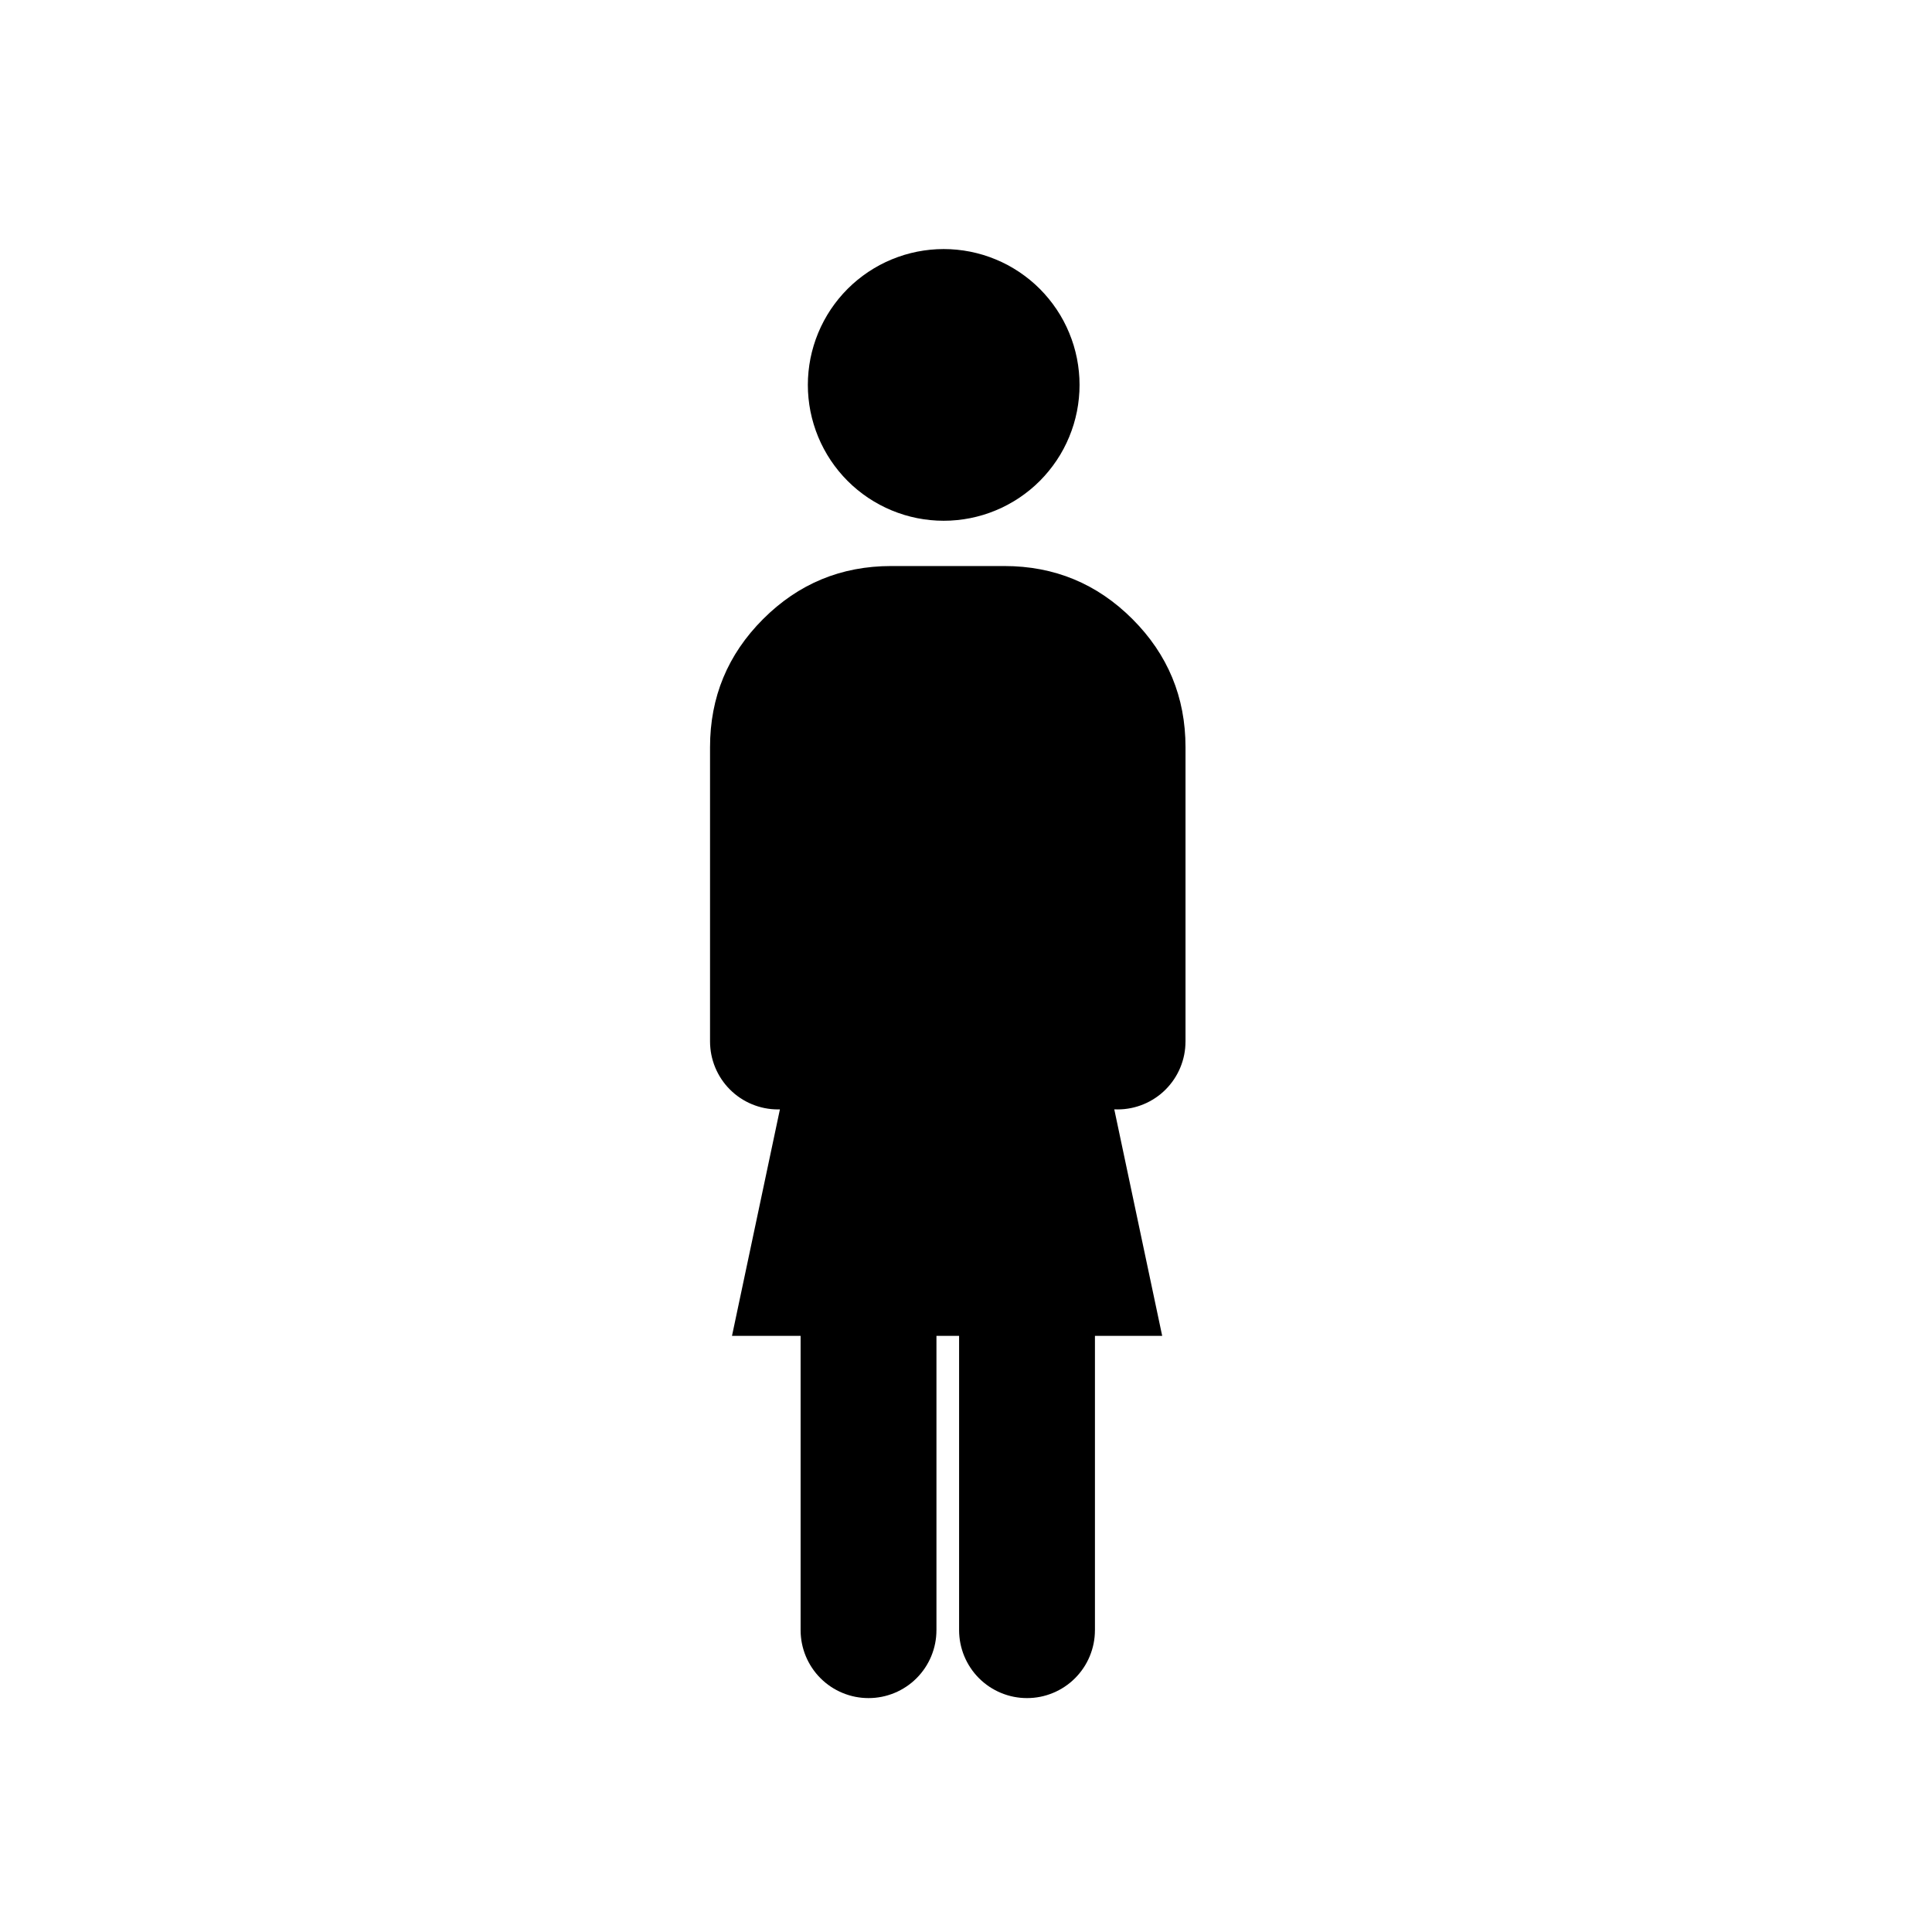
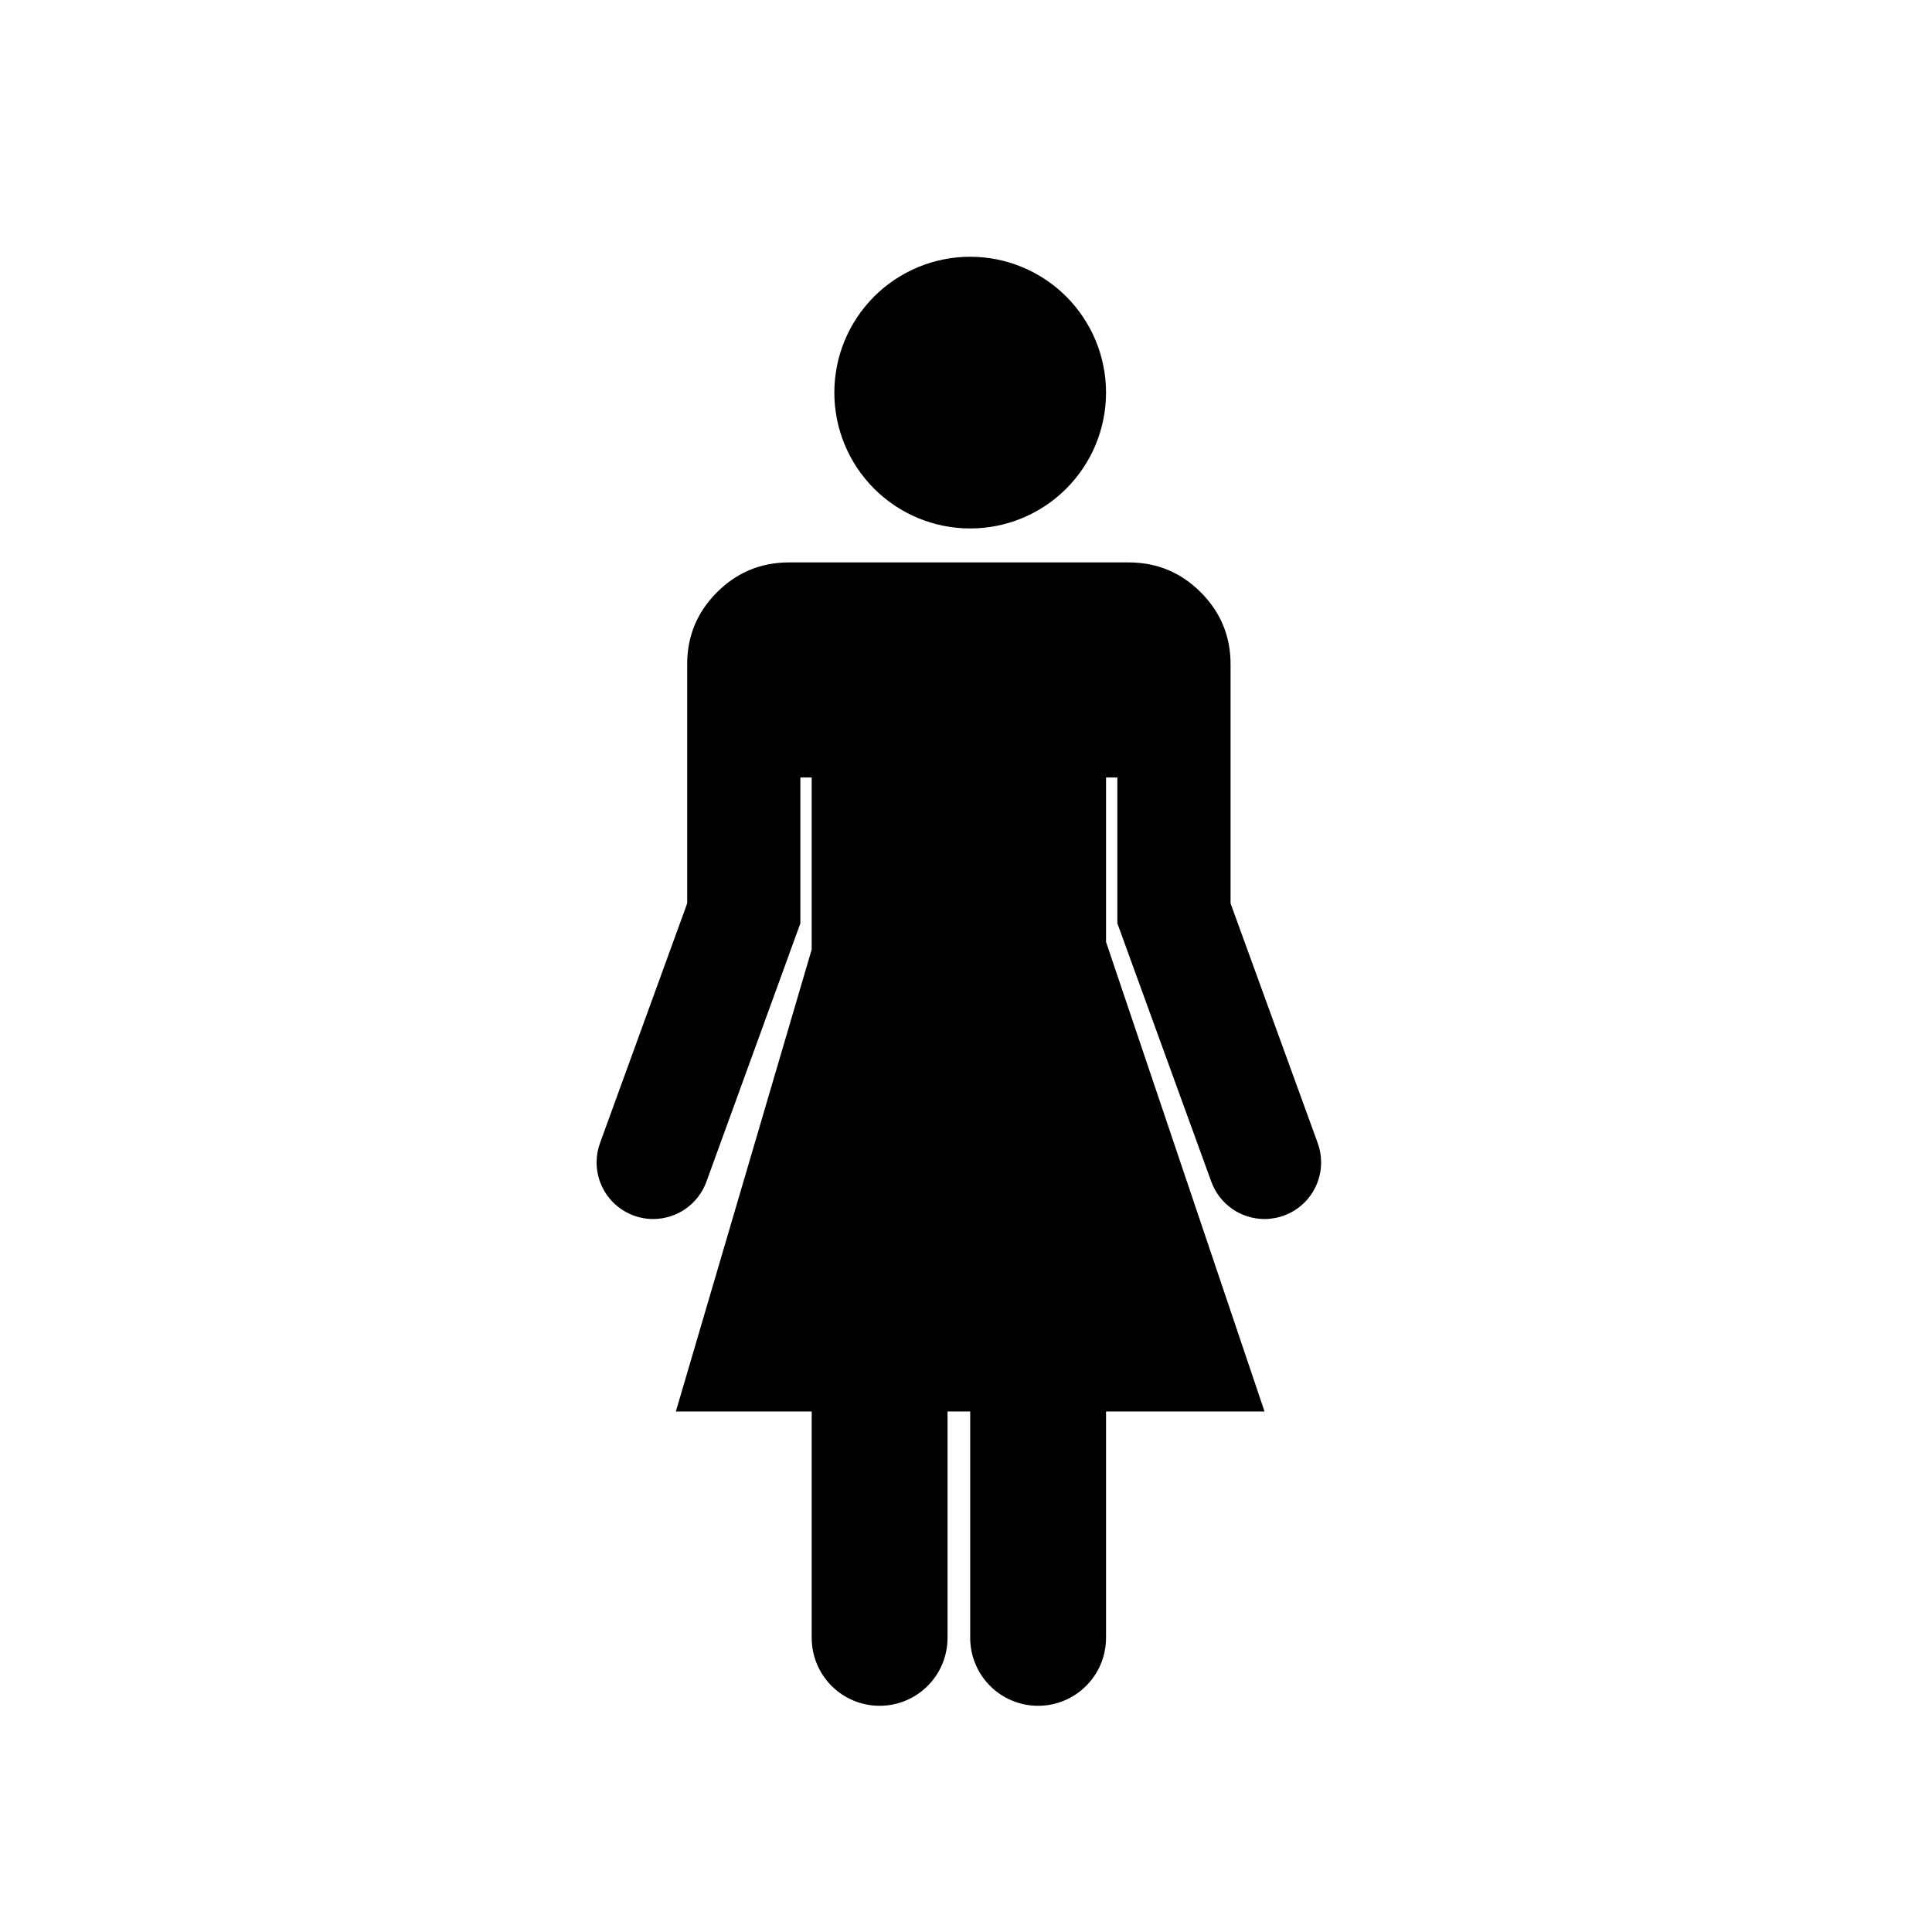
<svg xmlns="http://www.w3.org/2000/svg" viewBox="0 0 85.33 85.33">
  <defs>
    <clipPath id="master_svg0_78_1563">
      <rect x="0" y="0" width="85.33" height="85.33" rx="10" />
    </clipPath>
-     <clipPath id="master_svg1_79_0824">
-       <rect x="103.33" y="-2" width="89.33" height="89.33" rx="12" />
+     <clipPath id="master_svg1_79_1151">
+       <rect x="101.83" y="-3.5" width="92.33" height="92.33" rx="13.5" />
    </clipPath>
-     <clipPath id="master_svg2_79_0849">
-       <rect x="111" y="11.297" width="59.2" height="59.2" rx="0" />
+     <clipPath id="master_svg2_78_1937">
+       <rect x="206.66" y="-4" width="93.33" height="93.33" rx="14" />
    </clipPath>
-     <clipPath id="master_svg3_79_0856">
-       <rect x="208.66" y="-2" width="89.33" height="89.33" rx="12" />
+     <clipPath id="master_svg3_78_1973">
+       <rect x="311.99" y="-4" width="93.33" height="93.33" rx="14" />
    </clipPath>
-     <clipPath id="master_svg4_79_0884">
-       <rect x="285.031" y="10.792" width="59.626" height="59.626" rx="0" />
+     <clipPath id="master_svg4_79_0744">
+       <rect x="418.32" y="-3" width="91.33" height="91.33" rx="13" />
    </clipPath>
-     <clipPath id="master_svg5_79_0893">
-       <rect x="313.99" y="-2" width="89.33" height="89.33" rx="12" />
-     </clipPath>
-     <clipPath id="master_svg6_79_0949">
-       <rect x="419.32" y="-2" width="89.33" height="89.33" rx="12" />
-     </clipPath>
-     <clipPath id="master_svg7_79_0965">
-       <rect x="444" y="27" width="34" height="34" rx="0" />
-     </clipPath>
-     <clipPath id="master_svg8_78_2112">
+     <clipPath id="master_svg5_78_2028">
      <rect x="523.65" y="-3" width="91.33" height="91.33" rx="13" />
    </clipPath>
-     <clipPath id="master_svg9_79_0768">
-       <rect x="-3" y="102.33" width="91.33" height="91.33" rx="13" />
+     <clipPath id="master_svg6_79_1021">
+       <rect x="627.98" y="-4" width="93.33" height="93.33" rx="14" />
    </clipPath>
-     <clipPath id="master_svga_79_0785">
+     <clipPath id="master_svg7_79_1021">
+       <rect x="631.98" y="0" width="85.33" height="85.33" rx="10" />
+     </clipPath>
+     <mask id="master_svg8_79_1028" style="mask-type:alpha" maskUnits="userSpaceOnUse" x="666.65" y="2" width="50" height="50">
+       <path d="M666.65,13.905L704.745,52L716.65,25.81L711.888,2L680.936,4.381L666.65,13.905Z" fill="currentColor" fill-opacity="1" />
+     </mask>
+     <clipPath id="master_svg9_78_1954">
+       <rect x="737.31" y="0" width="85.33" height="85.33" rx="10" />
+     </clipPath>
+     <clipPath id="master_svga_85_0796">
+       <rect x="-3.5" y="101.83" width="92.33" height="92.33" rx="13.5" />
+     </clipPath>
+     <clipPath id="master_svgb_79_0768">
      <rect x="102.33" y="102.33" width="91.33" height="91.33" rx="13" />
    </clipPath>
-     <clipPath id="master_svgb_79_0802">
+     <clipPath id="master_svgc_85_0929">
      <rect x="207.66" y="102.33" width="91.33" height="91.33" rx="13" />
    </clipPath>
-     <clipPath id="master_svgc_79_1151">
-       <rect x="312.49" y="101.83" width="92.33" height="92.33" rx="13.5" />
+     <clipPath id="master_svgd_85_0969">
+       <rect x="312.99" y="102.33" width="91.33" height="91.33" rx="13" />
    </clipPath>
-     <clipPath id="master_svgd_79_0990">
-       <rect x="419.32" y="103.33" width="89.33" height="89.33" rx="12" />
+     <clipPath id="master_svge_85_1085">
+       <rect x="418.32" y="102.33" width="91.33" height="91.33" rx="13" />
    </clipPath>
-     <clipPath id="master_svge_78_1937">
-       <rect x="522.65" y="101.33" width="93.33" height="93.33" rx="14" />
+     <clipPath id="master_svgf_85_1048">
+       <rect x="526.65" y="105.33" width="85.33" height="85.33" rx="10" />
    </clipPath>
-     <clipPath id="master_svgf_78_1973">
-       <rect x="-4" y="206.66" width="93.33" height="93.33" rx="14" />
+     <clipPath id="master_svgg_79_0949">
+       <rect x="627.98" y="101.33" width="93.33" height="93.33" rx="14" />
    </clipPath>
-     <clipPath id="master_svgg_79_0744">
-       <rect x="102.33" y="207.66" width="91.33" height="91.33" rx="13" />
+     <clipPath id="master_svgh_79_0990">
+       <rect x="735.31" y="103.33" width="89.33" height="89.33" rx="12" />
    </clipPath>
-     <clipPath id="master_svgh_78_2028">
-       <rect x="207.66" y="207.66" width="91.33" height="91.33" rx="13" />
+     <clipPath id="master_svgi_85_1121">
+       <rect x="-2" y="208.66" width="89.33" height="89.33" rx="12" />
    </clipPath>
-     <clipPath id="master_svgi_79_1021">
-       <rect x="311.99" y="206.66" width="93.33" height="93.33" rx="14" />
+     <clipPath id="master_svgj_79_0893">
+       <rect x="103.33" y="208.66" width="89.33" height="89.33" rx="12" />
    </clipPath>
-     <clipPath id="master_svgj_79_1021">
-       <rect x="315.99" y="210.66" width="85.33" height="85.33" rx="10" />
+     <clipPath id="master_svgk_81_0795">
+       <rect x="208.66" y="208.66" width="89.33" height="89.33" rx="12" />
    </clipPath>
-     <mask id="master_svgk_79_1028" style="mask-type:alpha" maskUnits="userSpaceOnUse" x="350.66" y="212.66" width="50" height="50">
-       <path d="M350.66,224.565L388.755,262.66L400.66,236.47L395.898,212.66L364.946,215.041L350.66,224.565Z" fill="currentColor" fill-opacity="1" />
-     </mask>
-     <clipPath id="master_svgl_78_1954">
-       <rect x="421.32" y="210.66" width="85.33" height="85.33" rx="10" />
+     <clipPath id="master_svgl_79_0824">
+       <rect x="313.49" y="208.16" width="90.33" height="90.33" rx="12.5" />
+     </clipPath>
+     <clipPath id="master_svgm_87_0838">
+       <rect x="418.82" y="208.16" width="90.33" height="90.33" rx="12.5" />
+     </clipPath>
+     <clipPath id="master_svgn_87_0873">
+       <rect x="524.15" y="208.16" width="90.33" height="90.33" rx="12.5" />
    </clipPath>
  </defs>
-   <g transform="translate(-105.33 -105.33)">
-     <g clip-path="url(#master_svga_79_0785)">
+   <g transform="translate(-210.66 -105.33)">
+     <g clip-path="url(#master_svgc_85_0929)">
      <g>
-         <path d="M153.01,122.33Q153.01,122.477,153.003,122.624Q152.996,122.771,152.981,122.918Q152.967,123.065,152.945,123.21Q152.924,123.356,152.895,123.501Q152.866,123.645,152.83,123.788Q152.795,123.931,152.752,124.072Q152.709,124.213,152.659,124.351Q152.61,124.49,152.553,124.626Q152.497,124.762,152.434,124.895Q152.371,125.028,152.302,125.158Q152.232,125.288,152.157,125.415Q152.081,125.541,151.999,125.663Q151.917,125.786,151.829,125.904Q151.742,126.022,151.648,126.136Q151.555,126.25,151.456,126.359Q151.357,126.468,151.253,126.573Q151.149,126.677,151.04,126.776Q150.93,126.875,150.817,126.968Q150.703,127.061,150.584,127.149Q150.466,127.237,150.344,127.319Q150.221,127.401,150.095,127.476Q149.968,127.552,149.839,127.621Q149.709,127.691,149.576,127.754Q149.442,127.817,149.306,127.873Q149.17,127.93,149.032,127.979Q148.893,128.029,148.752,128.072Q148.611,128.114,148.468,128.15Q148.325,128.186,148.181,128.215Q148.036,128.243,147.891,128.265Q147.745,128.287,147.598,128.301Q147.452,128.316,147.305,128.323Q147.157,128.33,147.01,128.33Q146.863,128.33,146.716,128.323Q146.569,128.316,146.422,128.301Q146.275,128.287,146.13,128.265Q145.984,128.243,145.84,128.215Q145.695,128.186,145.552,128.15Q145.409,128.114,145.268,128.072Q145.128,128.029,144.989,127.979Q144.85,127.93,144.714,127.873Q144.578,127.817,144.445,127.754Q144.312,127.691,144.182,127.621Q144.052,127.552,143.926,127.476Q143.799,127.401,143.677,127.319Q143.554,127.237,143.436,127.149Q143.318,127.061,143.204,126.968Q143.09,126.875,142.981,126.776Q142.872,126.677,142.768,126.573Q142.663,126.468,142.564,126.359Q142.466,126.25,142.372,126.136Q142.279,126.022,142.191,125.904Q142.103,125.786,142.021,125.663Q141.94,125.541,141.864,125.415Q141.788,125.288,141.719,125.158Q141.649,125.028,141.586,124.895Q141.523,124.762,141.467,124.626Q141.411,124.49,141.361,124.351Q141.311,124.213,141.269,124.072Q141.226,123.931,141.19,123.788Q141.154,123.645,141.125,123.501Q141.097,123.356,141.075,123.21Q141.054,123.065,141.039,122.918Q141.025,122.771,141.017,122.624Q141.01,122.477,141.01,122.33Q141.01,122.183,141.017,122.036Q141.025,121.888,141.039,121.742Q141.054,121.595,141.075,121.45Q141.097,121.304,141.125,121.159Q141.154,121.015,141.19,120.872Q141.226,120.729,141.269,120.588Q141.311,120.447,141.361,120.309Q141.411,120.17,141.467,120.034Q141.523,119.898,141.586,119.765Q141.649,119.631,141.719,119.502Q141.788,119.372,141.864,119.245Q141.94,119.119,142.021,118.997Q142.103,118.874,142.191,118.756Q142.279,118.637,142.372,118.524Q142.466,118.41,142.564,118.301Q142.663,118.191,142.768,118.087Q142.872,117.983,142.981,117.884Q143.09,117.785,143.204,117.692Q143.318,117.598,143.436,117.511Q143.554,117.423,143.677,117.341Q143.799,117.259,143.926,117.184Q144.052,117.108,144.182,117.038Q144.312,116.969,144.445,116.906Q144.578,116.843,144.714,116.787Q144.85,116.73,144.989,116.681Q145.128,116.631,145.268,116.588Q145.409,116.546,145.552,116.51Q145.695,116.474,145.84,116.445Q145.984,116.417,146.13,116.395Q146.275,116.373,146.422,116.359Q146.569,116.344,146.716,116.337Q146.863,116.33,147.01,116.33Q147.157,116.33,147.305,116.337Q147.452,116.344,147.598,116.359Q147.745,116.373,147.891,116.395Q148.036,116.417,148.181,116.445Q148.325,116.474,148.468,116.51Q148.611,116.546,148.752,116.588Q148.893,116.631,149.032,116.681Q149.17,116.73,149.306,116.787Q149.442,116.843,149.576,116.906Q149.709,116.969,149.839,117.038Q149.968,117.108,150.095,117.184Q150.221,117.259,150.344,117.341Q150.466,117.423,150.584,117.511Q150.703,117.598,150.817,117.692Q150.93,117.785,151.04,117.884Q151.149,117.983,151.253,118.087Q151.357,118.191,151.456,118.301Q151.555,118.41,151.648,118.524Q151.742,118.637,151.829,118.756Q151.917,118.874,151.999,118.997Q152.081,119.119,152.157,119.245Q152.232,119.372,152.302,119.502Q152.371,119.631,152.434,119.765Q152.497,119.898,152.553,120.034Q152.61,120.17,152.659,120.309Q152.709,120.447,152.752,120.588Q152.795,120.729,152.83,120.872Q152.866,121.015,152.895,121.159Q152.924,121.304,152.945,121.45Q152.967,121.595,152.981,121.742Q152.996,121.888,153.003,122.036Q153.01,122.183,153.01,122.33ZM147.69,164.33L147.69,177.33L147.69,177.33Q147.69,177.477,147.705,177.624Q147.719,177.771,147.748,177.915Q147.777,178.06,147.82,178.201Q147.862,178.342,147.919,178.478Q147.975,178.614,148.045,178.744Q148.114,178.874,148.196,178.996Q148.278,179.119,148.371,179.233Q148.465,179.347,148.569,179.451Q148.673,179.555,148.787,179.649Q148.901,179.742,149.023,179.824Q149.146,179.906,149.276,179.975Q149.406,180.045,149.542,180.101Q149.678,180.157,149.819,180.2Q149.96,180.243,150.105,180.272Q150.249,180.3,150.396,180.315Q150.543,180.329,150.69,180.329Q150.837,180.329,150.984,180.315Q151.13,180.3,151.275,180.272Q151.42,180.243,151.561,180.2Q151.702,180.157,151.838,180.101Q151.974,180.045,152.104,179.975Q152.234,179.906,152.356,179.824Q152.479,179.742,152.593,179.649Q152.707,179.555,152.811,179.451Q152.915,179.347,153.008,179.233Q153.102,179.119,153.184,178.996Q153.266,178.874,153.335,178.744Q153.405,178.614,153.461,178.478Q153.517,178.342,153.56,178.201Q153.603,178.06,153.632,177.915Q153.66,177.771,153.675,177.624Q153.689,177.477,153.689,177.33L153.69,177.33L153.69,164.33L156.66,164.33L154.544,154.326Q154.617,154.329,154.69,154.329Q154.837,154.329,154.984,154.315Q155.131,154.3,155.275,154.272Q155.42,154.243,155.561,154.2Q155.702,154.157,155.838,154.101Q155.974,154.045,156.104,153.975Q156.234,153.906,156.356,153.824Q156.479,153.742,156.593,153.649Q156.707,153.555,156.811,153.451Q156.915,153.347,157.008,153.233Q157.102,153.119,157.184,152.996Q157.266,152.874,157.335,152.744Q157.405,152.614,157.461,152.478Q157.517,152.342,157.56,152.201Q157.603,152.06,157.632,151.915Q157.66,151.771,157.675,151.624Q157.689,151.477,157.689,151.33L157.69,151.33L157.69,138.33Q157.69,135.016,155.347,132.673Q153.004,130.33,149.69,130.33L144.69,130.33Q141.376,130.33,139.033,132.673Q136.69,135.016,136.69,138.33L136.69,151.33L136.69,151.33Q136.69,151.477,136.705,151.624Q136.719,151.771,136.748,151.915Q136.777,152.06,136.82,152.201Q136.862,152.342,136.919,152.478Q136.975,152.614,137.045,152.744Q137.114,152.874,137.196,152.996Q137.278,153.119,137.371,153.233Q137.465,153.347,137.569,153.451Q137.673,153.555,137.787,153.649Q137.901,153.742,138.023,153.824Q138.146,153.906,138.276,153.975Q138.406,154.045,138.542,154.101Q138.678,154.157,138.819,154.2Q138.96,154.243,139.105,154.272Q139.249,154.3,139.396,154.315Q139.543,154.329,139.69,154.329Q139.733,154.329,139.776,154.328L137.66,164.33L140.69,164.33L140.69,177.33L140.69,177.33Q140.69,177.477,140.705,177.624Q140.719,177.771,140.748,177.915Q140.777,178.06,140.82,178.201Q140.862,178.342,140.919,178.478Q140.975,178.614,141.045,178.744Q141.114,178.874,141.196,178.996Q141.278,179.119,141.371,179.233Q141.465,179.347,141.569,179.451Q141.673,179.555,141.787,179.649Q141.901,179.742,142.023,179.824Q142.146,179.906,142.276,179.975Q142.406,180.045,142.542,180.101Q142.678,180.157,142.819,180.2Q142.96,180.243,143.105,180.272Q143.249,180.3,143.396,180.315Q143.543,180.329,143.69,180.329Q143.837,180.329,143.984,180.315Q144.13,180.3,144.275,180.272Q144.42,180.243,144.561,180.2Q144.702,180.157,144.838,180.101Q144.974,180.045,145.104,179.975Q145.234,179.906,145.356,179.824Q145.479,179.742,145.593,179.649Q145.707,179.555,145.811,179.451Q145.915,179.347,146.008,179.233Q146.102,179.119,146.184,178.996Q146.266,178.874,146.335,178.744Q146.405,178.614,146.461,178.478Q146.517,178.342,146.56,178.201Q146.603,178.06,146.632,177.915Q146.66,177.771,146.675,177.624Q146.689,177.477,146.689,177.33L146.69,177.33L146.69,164.33L147.69,164.33Z" fill-rule="evenodd" fill="currentColor" fill-opacity="1" />
+         <path d="M259.51,122.67Q259.51,122.817,259.502,122.964Q259.495,123.112,259.481,123.258Q259.466,123.405,259.445,123.55Q259.423,123.696,259.394,123.841Q259.366,123.985,259.33,124.128Q259.294,124.271,259.251,124.412Q259.208,124.553,259.159,124.691Q259.109,124.83,259.053,124.966Q258.997,125.102,258.934,125.235Q258.871,125.369,258.801,125.498Q258.732,125.628,258.656,125.755Q258.58,125.881,258.498,126.003Q258.417,126.126,258.329,126.244Q258.241,126.363,258.148,126.476Q258.054,126.59,257.955,126.699Q257.856,126.809,257.752,126.913Q257.648,127.017,257.539,127.116Q257.43,127.215,257.316,127.308Q257.202,127.402,257.084,127.489Q256.965,127.577,256.843,127.659Q256.721,127.741,256.594,127.816Q256.468,127.892,256.338,127.962Q256.208,128.031,256.075,128.094Q255.942,128.157,255.806,128.213Q255.67,128.27,255.531,128.319Q255.392,128.369,255.251,128.412Q255.11,128.454,254.967,128.49Q254.825,128.526,254.68,128.555Q254.536,128.583,254.39,128.605Q254.244,128.627,254.098,128.641Q253.951,128.656,253.804,128.663Q253.657,128.67,253.51,128.67Q253.362,128.67,253.215,128.663Q253.068,128.656,252.921,128.641Q252.775,128.627,252.629,128.605Q252.484,128.583,252.339,128.555Q252.195,128.526,252.052,128.49Q251.909,128.454,251.768,128.412Q251.627,128.369,251.488,128.319Q251.35,128.27,251.213,128.213Q251.077,128.157,250.944,128.094Q250.811,128.031,250.681,127.962Q250.551,127.892,250.425,127.816Q250.299,127.741,250.176,127.659Q250.054,127.577,249.935,127.489Q249.817,127.402,249.703,127.308Q249.589,127.215,249.48,127.116Q249.371,127.017,249.267,126.913Q249.163,126.809,249.064,126.699Q248.965,126.59,248.872,126.476Q248.778,126.363,248.69,126.244Q248.603,126.126,248.521,126.003Q248.439,125.881,248.363,125.755Q248.288,125.628,248.218,125.498Q248.149,125.369,248.086,125.235Q248.023,125.102,247.966,124.966Q247.91,124.83,247.86,124.691Q247.811,124.553,247.768,124.412Q247.725,124.271,247.689,124.128Q247.654,123.985,247.625,123.841Q247.596,123.696,247.575,123.55Q247.553,123.405,247.538,123.258Q247.524,123.112,247.517,122.964Q247.51,122.817,247.51,122.67Q247.51,122.523,247.517,122.376Q247.524,122.229,247.538,122.082Q247.553,121.935,247.575,121.79Q247.596,121.644,247.625,121.5Q247.654,121.355,247.689,121.212Q247.725,121.069,247.768,120.928Q247.811,120.787,247.86,120.649Q247.91,120.51,247.966,120.374Q248.023,120.238,248.086,120.105Q248.149,119.972,248.218,119.842Q248.288,119.712,248.363,119.585Q248.439,119.459,248.521,119.337Q248.603,119.214,248.69,119.096Q248.778,118.978,248.872,118.864Q248.965,118.75,249.064,118.641Q249.163,118.532,249.267,118.427Q249.371,118.323,249.48,118.224Q249.589,118.125,249.703,118.032Q249.817,117.939,249.935,117.851Q250.054,117.763,250.176,117.681Q250.299,117.599,250.425,117.524Q250.551,117.448,250.681,117.379Q250.811,117.309,250.944,117.246Q251.077,117.183,251.213,117.127Q251.35,117.07,251.488,117.021Q251.627,116.971,251.768,116.928Q251.909,116.886,252.052,116.85Q252.195,116.814,252.339,116.785Q252.484,116.757,252.629,116.735Q252.775,116.713,252.921,116.699Q253.068,116.685,253.215,116.677Q253.362,116.67,253.51,116.67Q253.657,116.67,253.804,116.677Q253.951,116.685,254.098,116.699Q254.244,116.713,254.39,116.735Q254.536,116.757,254.68,116.785Q254.825,116.814,254.967,116.85Q255.11,116.886,255.251,116.928Q255.392,116.971,255.531,117.021Q255.67,117.07,255.806,117.127Q255.942,117.183,256.075,117.246Q256.208,117.309,256.338,117.379Q256.468,117.448,256.594,117.524Q256.721,117.599,256.843,117.681Q256.965,117.763,257.084,117.851Q257.202,117.939,257.316,118.032Q257.43,118.125,257.539,118.224Q257.648,118.323,257.752,118.427Q257.856,118.532,257.955,118.641Q258.054,118.75,258.148,118.864Q258.241,118.978,258.329,119.096Q258.417,119.214,258.498,119.337Q258.58,119.459,258.656,119.585Q258.732,119.712,258.801,119.842Q258.871,119.972,258.934,120.105Q258.997,120.238,259.053,120.374Q259.109,120.51,259.159,120.649Q259.208,120.787,259.251,120.928Q259.294,121.069,259.33,121.212Q259.366,121.355,259.394,121.5Q259.423,121.644,259.445,121.79Q259.466,121.935,259.481,122.082Q259.495,122.229,259.502,122.376Q259.51,122.523,259.51,122.67ZM260.01,146.11L264.16,157.524L264.161,157.524Q264.226,157.704,264.318,157.872Q264.41,158.039,264.526,158.191Q264.643,158.343,264.781,158.475Q264.919,158.608,265.076,158.717Q265.232,158.827,265.404,158.912Q265.575,158.996,265.758,159.054Q265.94,159.111,266.129,159.14Q266.318,159.17,266.51,159.17Q266.632,159.17,266.755,159.158Q266.877,159.145,266.997,159.122Q267.118,159.098,267.235,159.062Q267.353,159.026,267.466,158.979Q267.58,158.932,267.688,158.874Q267.796,158.817,267.898,158.748Q268,158.68,268.095,158.602Q268.19,158.524,268.277,158.437Q268.364,158.351,268.442,158.256Q268.52,158.161,268.588,158.059Q268.656,157.957,268.714,157.848Q268.772,157.74,268.819,157.627Q268.866,157.513,268.901,157.396Q268.937,157.278,268.961,157.158Q268.985,157.037,268.997,156.915Q269.009,156.793,269.009,156.67Q269.009,156.23,268.859,155.816L268.859,155.816L265.01,145.23L265.01,134.67Q265.01,132.806,263.692,131.488Q262.374,130.17,260.51,130.17L245.51,130.17Q243.646,130.17,242.328,131.488Q241.01,132.806,241.01,134.67L241.01,145.23L237.16,155.816L237.161,155.816Q237.01,156.23,237.01,156.67Q237.01,156.793,237.022,156.915Q237.034,157.037,237.058,157.158Q237.082,157.278,237.118,157.396Q237.153,157.513,237.2,157.627Q237.247,157.74,237.305,157.848Q237.363,157.957,237.431,158.059Q237.5,158.161,237.577,158.256Q237.655,158.351,237.742,158.437Q237.829,158.524,237.924,158.602Q238.019,158.68,238.121,158.748Q238.223,158.817,238.331,158.874Q238.44,158.932,238.553,158.979Q238.667,159.026,238.784,159.062Q238.902,159.098,239.022,159.122Q239.142,159.145,239.265,159.158Q239.387,159.17,239.51,159.17Q239.701,159.17,239.89,159.14Q240.079,159.111,240.261,159.054Q240.444,158.996,240.615,158.912Q240.787,158.827,240.944,158.717Q241.1,158.608,241.238,158.475Q241.377,158.343,241.493,158.191Q241.609,158.039,241.701,157.872Q241.793,157.704,241.859,157.524L241.859,157.524L246.01,146.11L246.01,139.67L246.51,139.67L246.51,147.265L240.51,167.67L246.51,167.67L246.51,177.67L246.51,177.67Q246.51,177.817,246.525,177.964Q246.539,178.111,246.568,178.255Q246.597,178.4,246.639,178.541Q246.682,178.682,246.739,178.818Q246.795,178.954,246.864,179.084Q246.934,179.214,247.016,179.336Q247.098,179.459,247.191,179.573Q247.285,179.687,247.389,179.791Q247.493,179.895,247.607,179.989Q247.721,180.082,247.843,180.164Q247.966,180.246,248.096,180.315Q248.226,180.385,248.362,180.441Q248.498,180.498,248.639,180.54Q248.78,180.583,248.924,180.612Q249.069,180.641,249.216,180.655Q249.362,180.669,249.51,180.669Q249.657,180.669,249.804,180.655Q249.95,180.641,250.095,180.612Q250.239,180.583,250.38,180.54Q250.521,180.498,250.657,180.441Q250.794,180.385,250.924,180.315Q251.053,180.246,251.176,180.164Q251.298,180.082,251.412,179.989Q251.526,179.895,251.63,179.791Q251.735,179.687,251.828,179.573Q251.922,179.459,252.004,179.336Q252.085,179.214,252.155,179.084Q252.224,178.954,252.281,178.818Q252.337,178.682,252.38,178.541Q252.423,178.4,252.451,178.255Q252.48,178.111,252.495,177.964Q252.509,177.817,252.509,177.67L252.51,177.67L252.51,167.67L253.51,167.67L253.51,177.67L253.51,177.67Q253.51,177.817,253.525,177.964Q253.539,178.111,253.568,178.255Q253.597,178.4,253.639,178.541Q253.682,178.682,253.739,178.818Q253.795,178.954,253.864,179.084Q253.934,179.214,254.016,179.336Q254.098,179.459,254.191,179.573Q254.285,179.687,254.389,179.791Q254.493,179.895,254.607,179.989Q254.721,180.082,254.843,180.164Q254.966,180.246,255.096,180.315Q255.226,180.385,255.362,180.441Q255.498,180.498,255.639,180.54Q255.78,180.583,255.924,180.612Q256.069,180.641,256.216,180.655Q256.362,180.669,256.51,180.669Q256.657,180.669,256.804,180.655Q256.95,180.641,257.095,180.612Q257.239,180.583,257.38,180.54Q257.521,180.498,257.657,180.441Q257.794,180.385,257.924,180.315Q258.053,180.246,258.176,180.164Q258.298,180.082,258.412,179.989Q258.526,179.895,258.63,179.791Q258.735,179.687,258.828,179.573Q258.922,179.459,259.004,179.336Q259.085,179.214,259.155,179.084Q259.224,178.954,259.281,178.818Q259.337,178.682,259.38,178.541Q259.423,178.4,259.451,178.255Q259.48,178.111,259.495,177.964Q259.509,177.817,259.509,177.67L259.51,177.67L259.51,167.67L266.51,167.67L259.51,146.931L259.51,139.67L260.01,139.67L260.01,146.11Z" fill-rule="evenodd" fill="currentColor" fill-opacity="1" />
      </g>
    </g>
  </g>
</svg>
